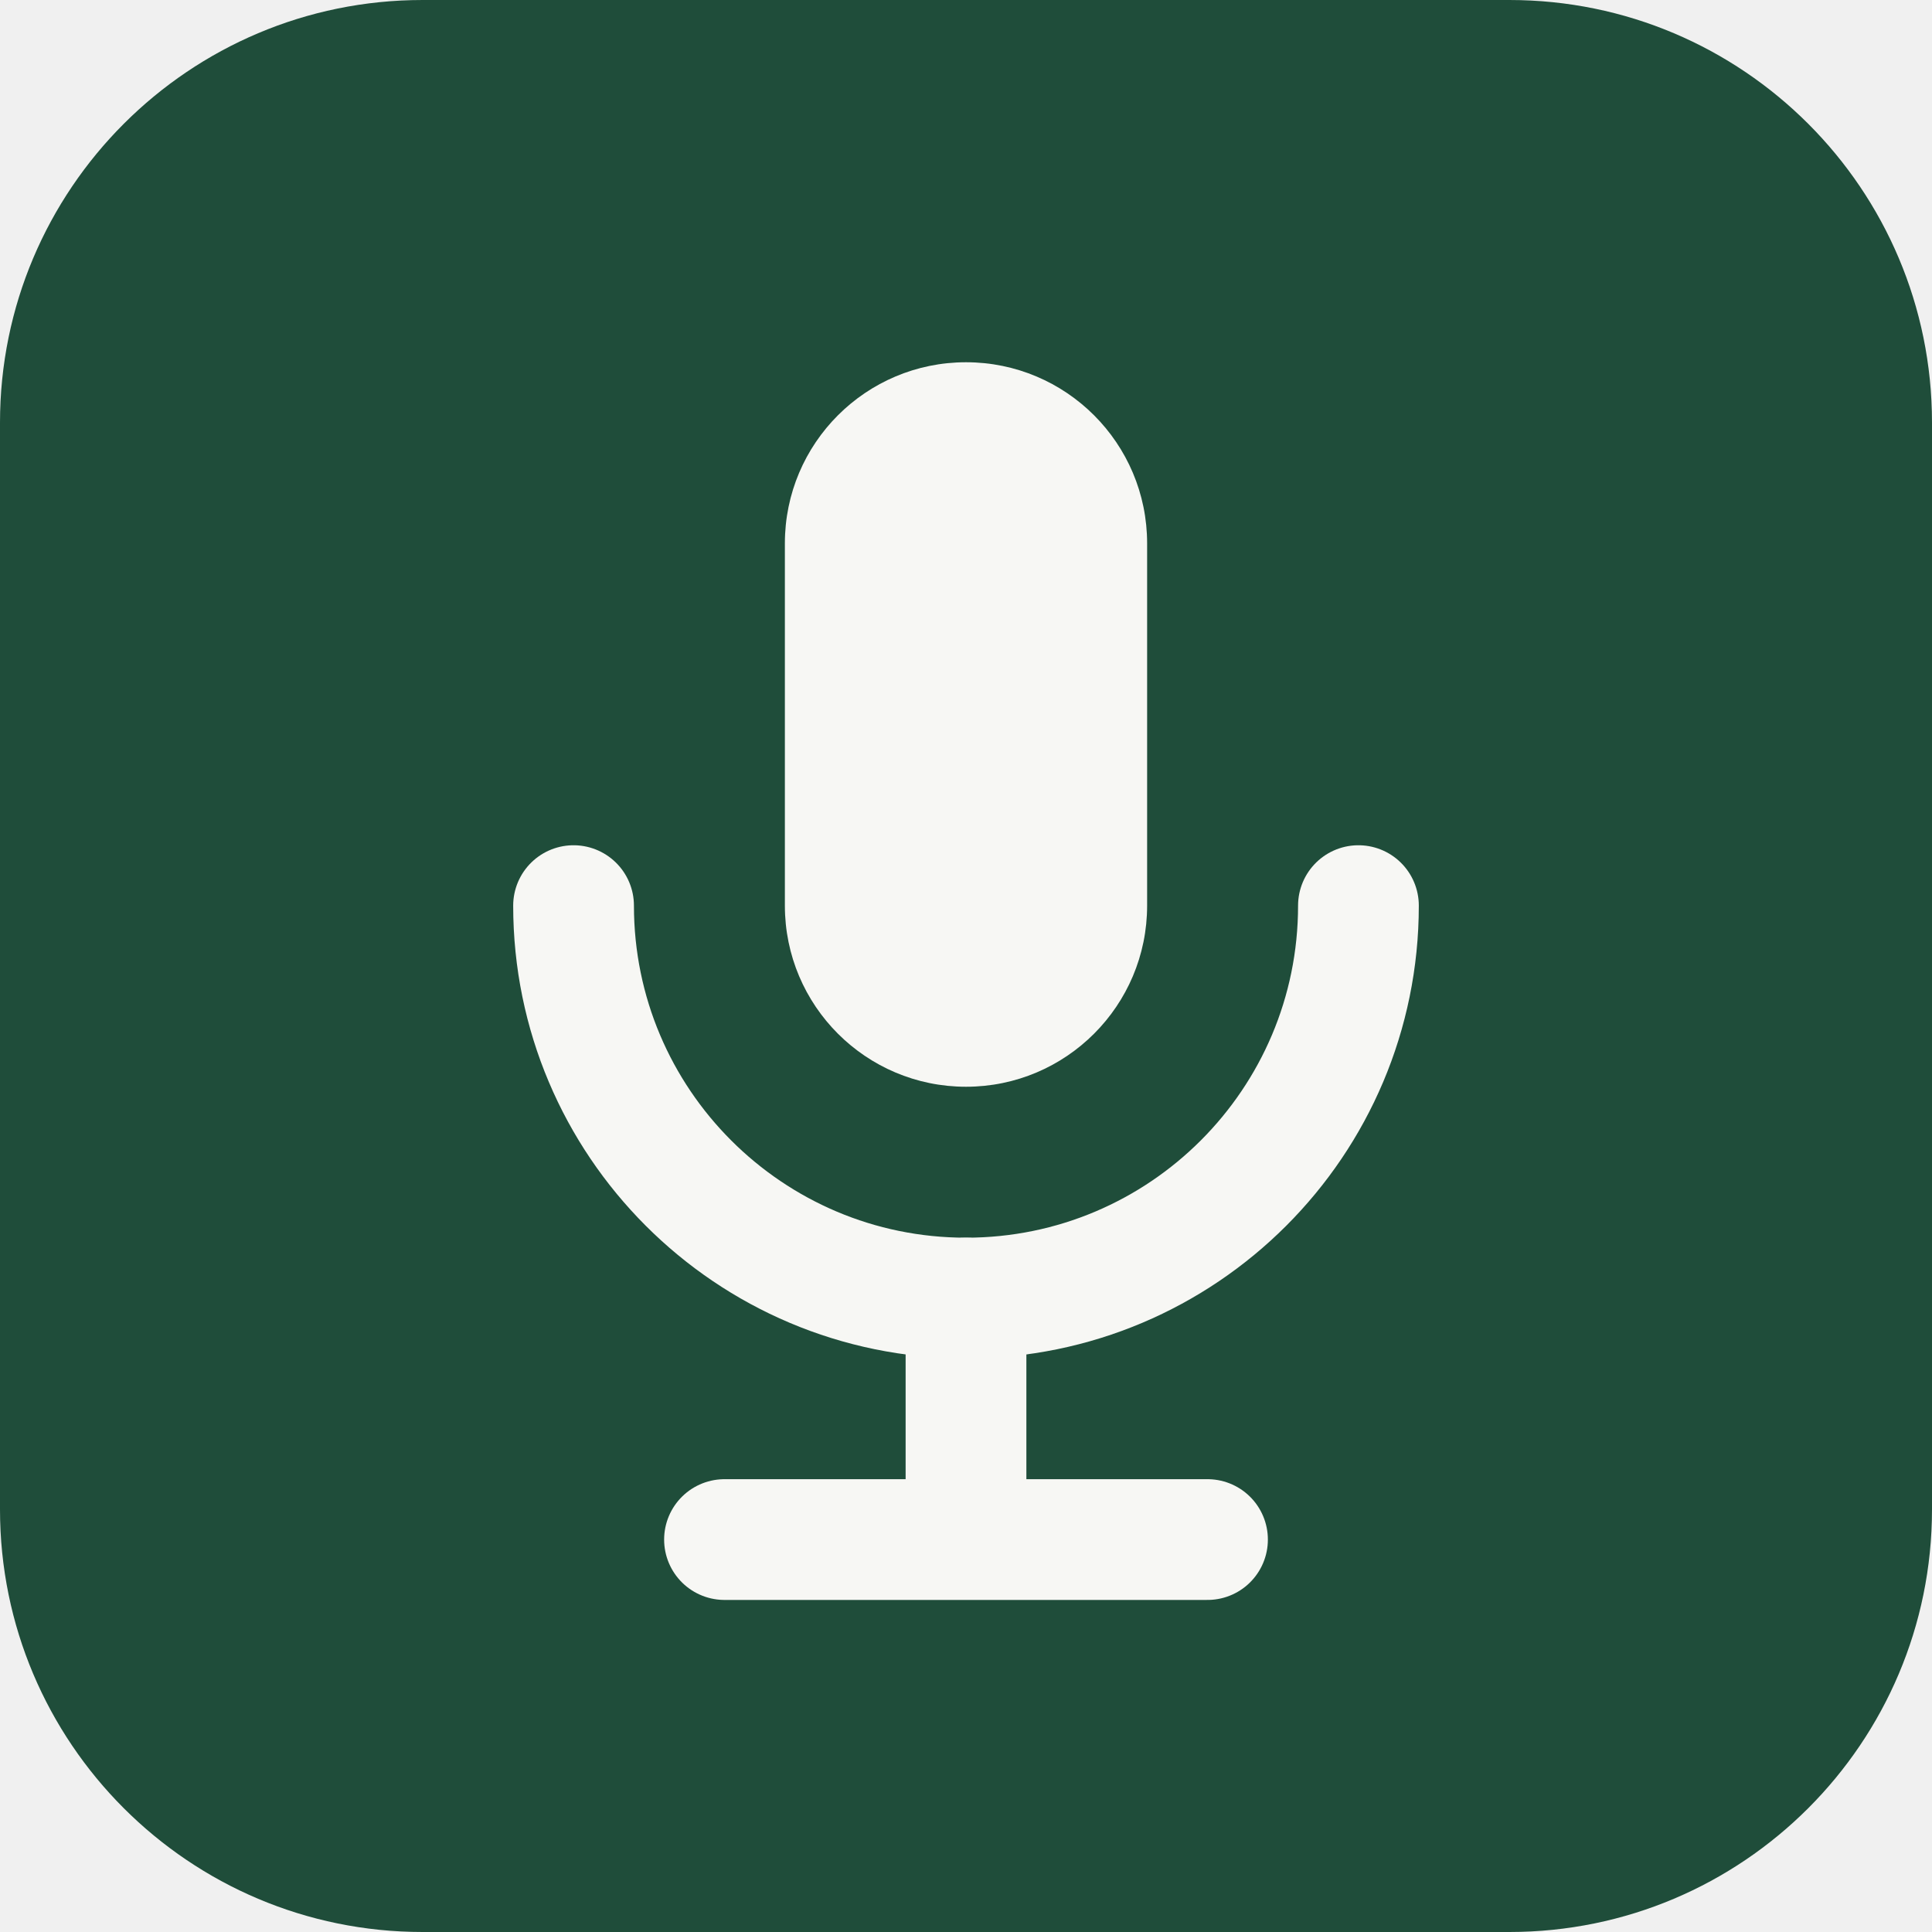
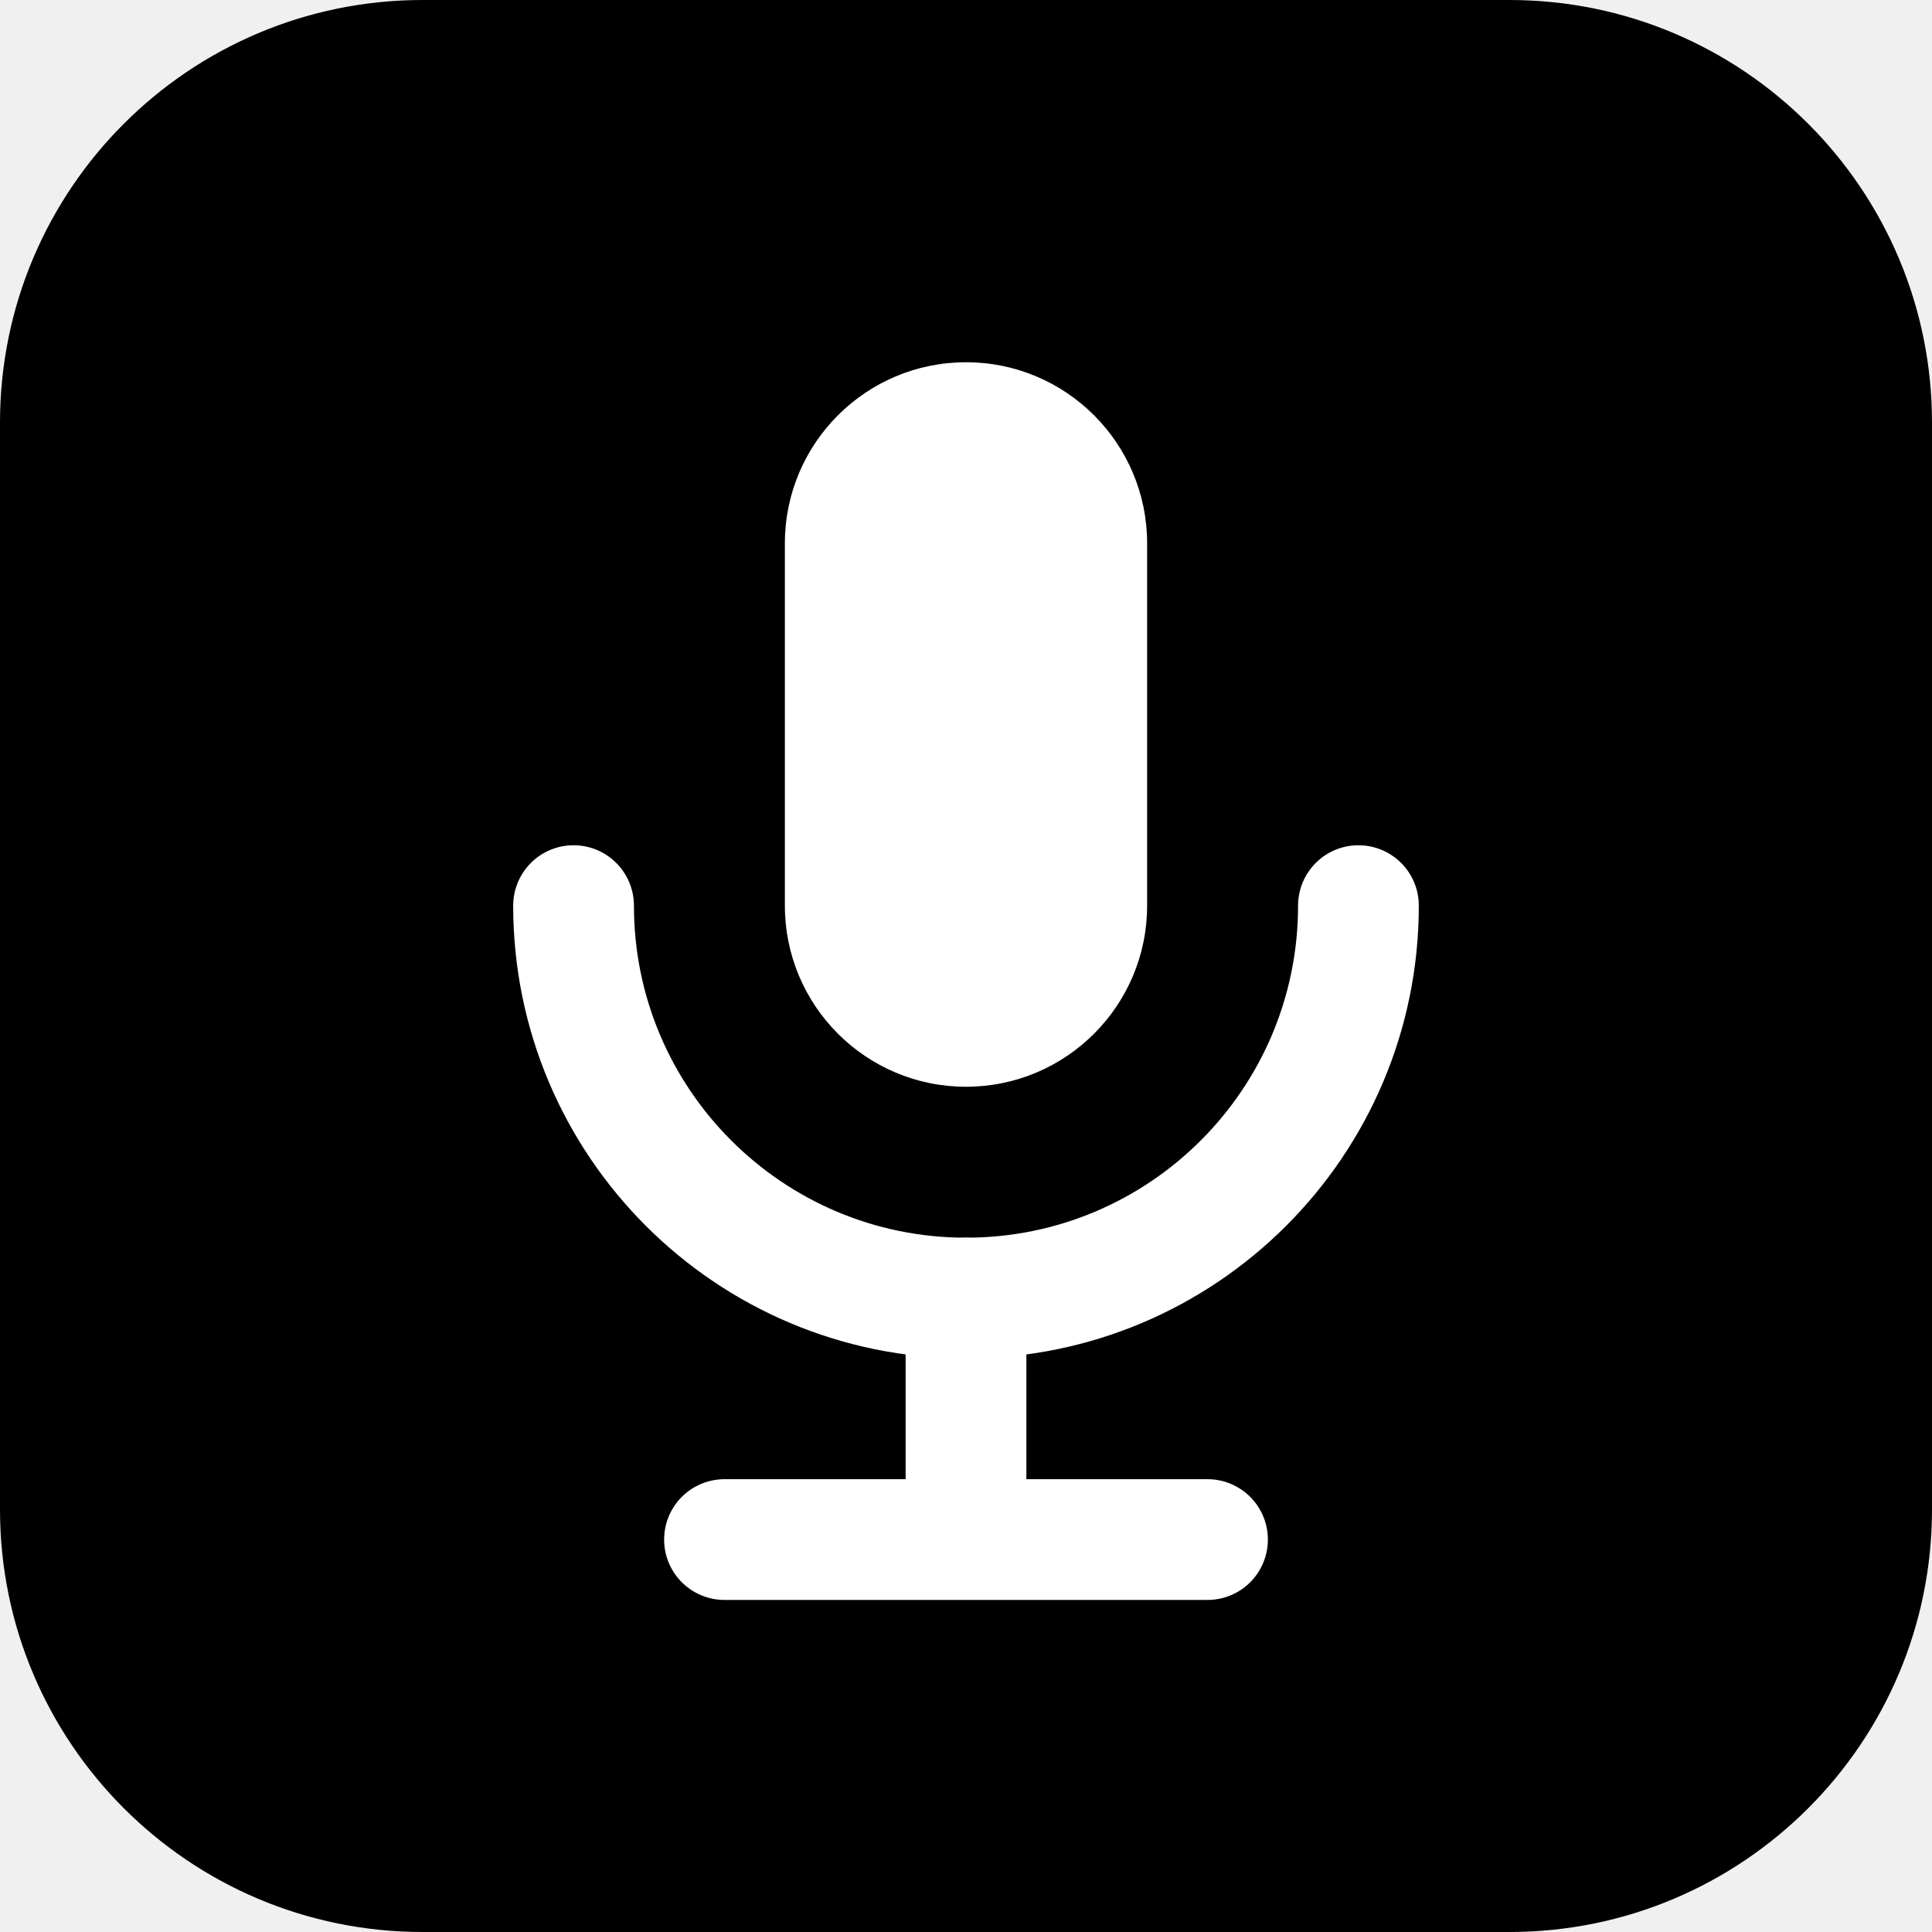
<svg xmlns="http://www.w3.org/2000/svg" viewBox="0 0 64 64">
-   <rect width="64" height="64" rx="14" fill="#1f4d3a" />
-   <rect x="26" y="12" width="12" height="24" rx="6" fill="#f7f7f4" />
-   <path d="M19 30a13 13 0 0 0 26 0" fill="none" stroke="#f7f7f4" stroke-width="4" stroke-linecap="round" />
-   <path d="M32 43v8M24 51h16" stroke="#f7f7f4" stroke-width="4" stroke-linecap="round" />
+   <rect width="64" height="64" rx="14" fill="#000" />
+   <rect x="26" y="12" width="12" height="24" rx="6" fill="#fff" />
+   <path d="M19 30a13 13 0 0 0 26 0" fill="none" stroke="#fff" stroke-width="4" stroke-linecap="round" />
+   <path d="M32 43v8M24 51h16" stroke="#fff" stroke-width="4" stroke-linecap="round" />
</svg>
